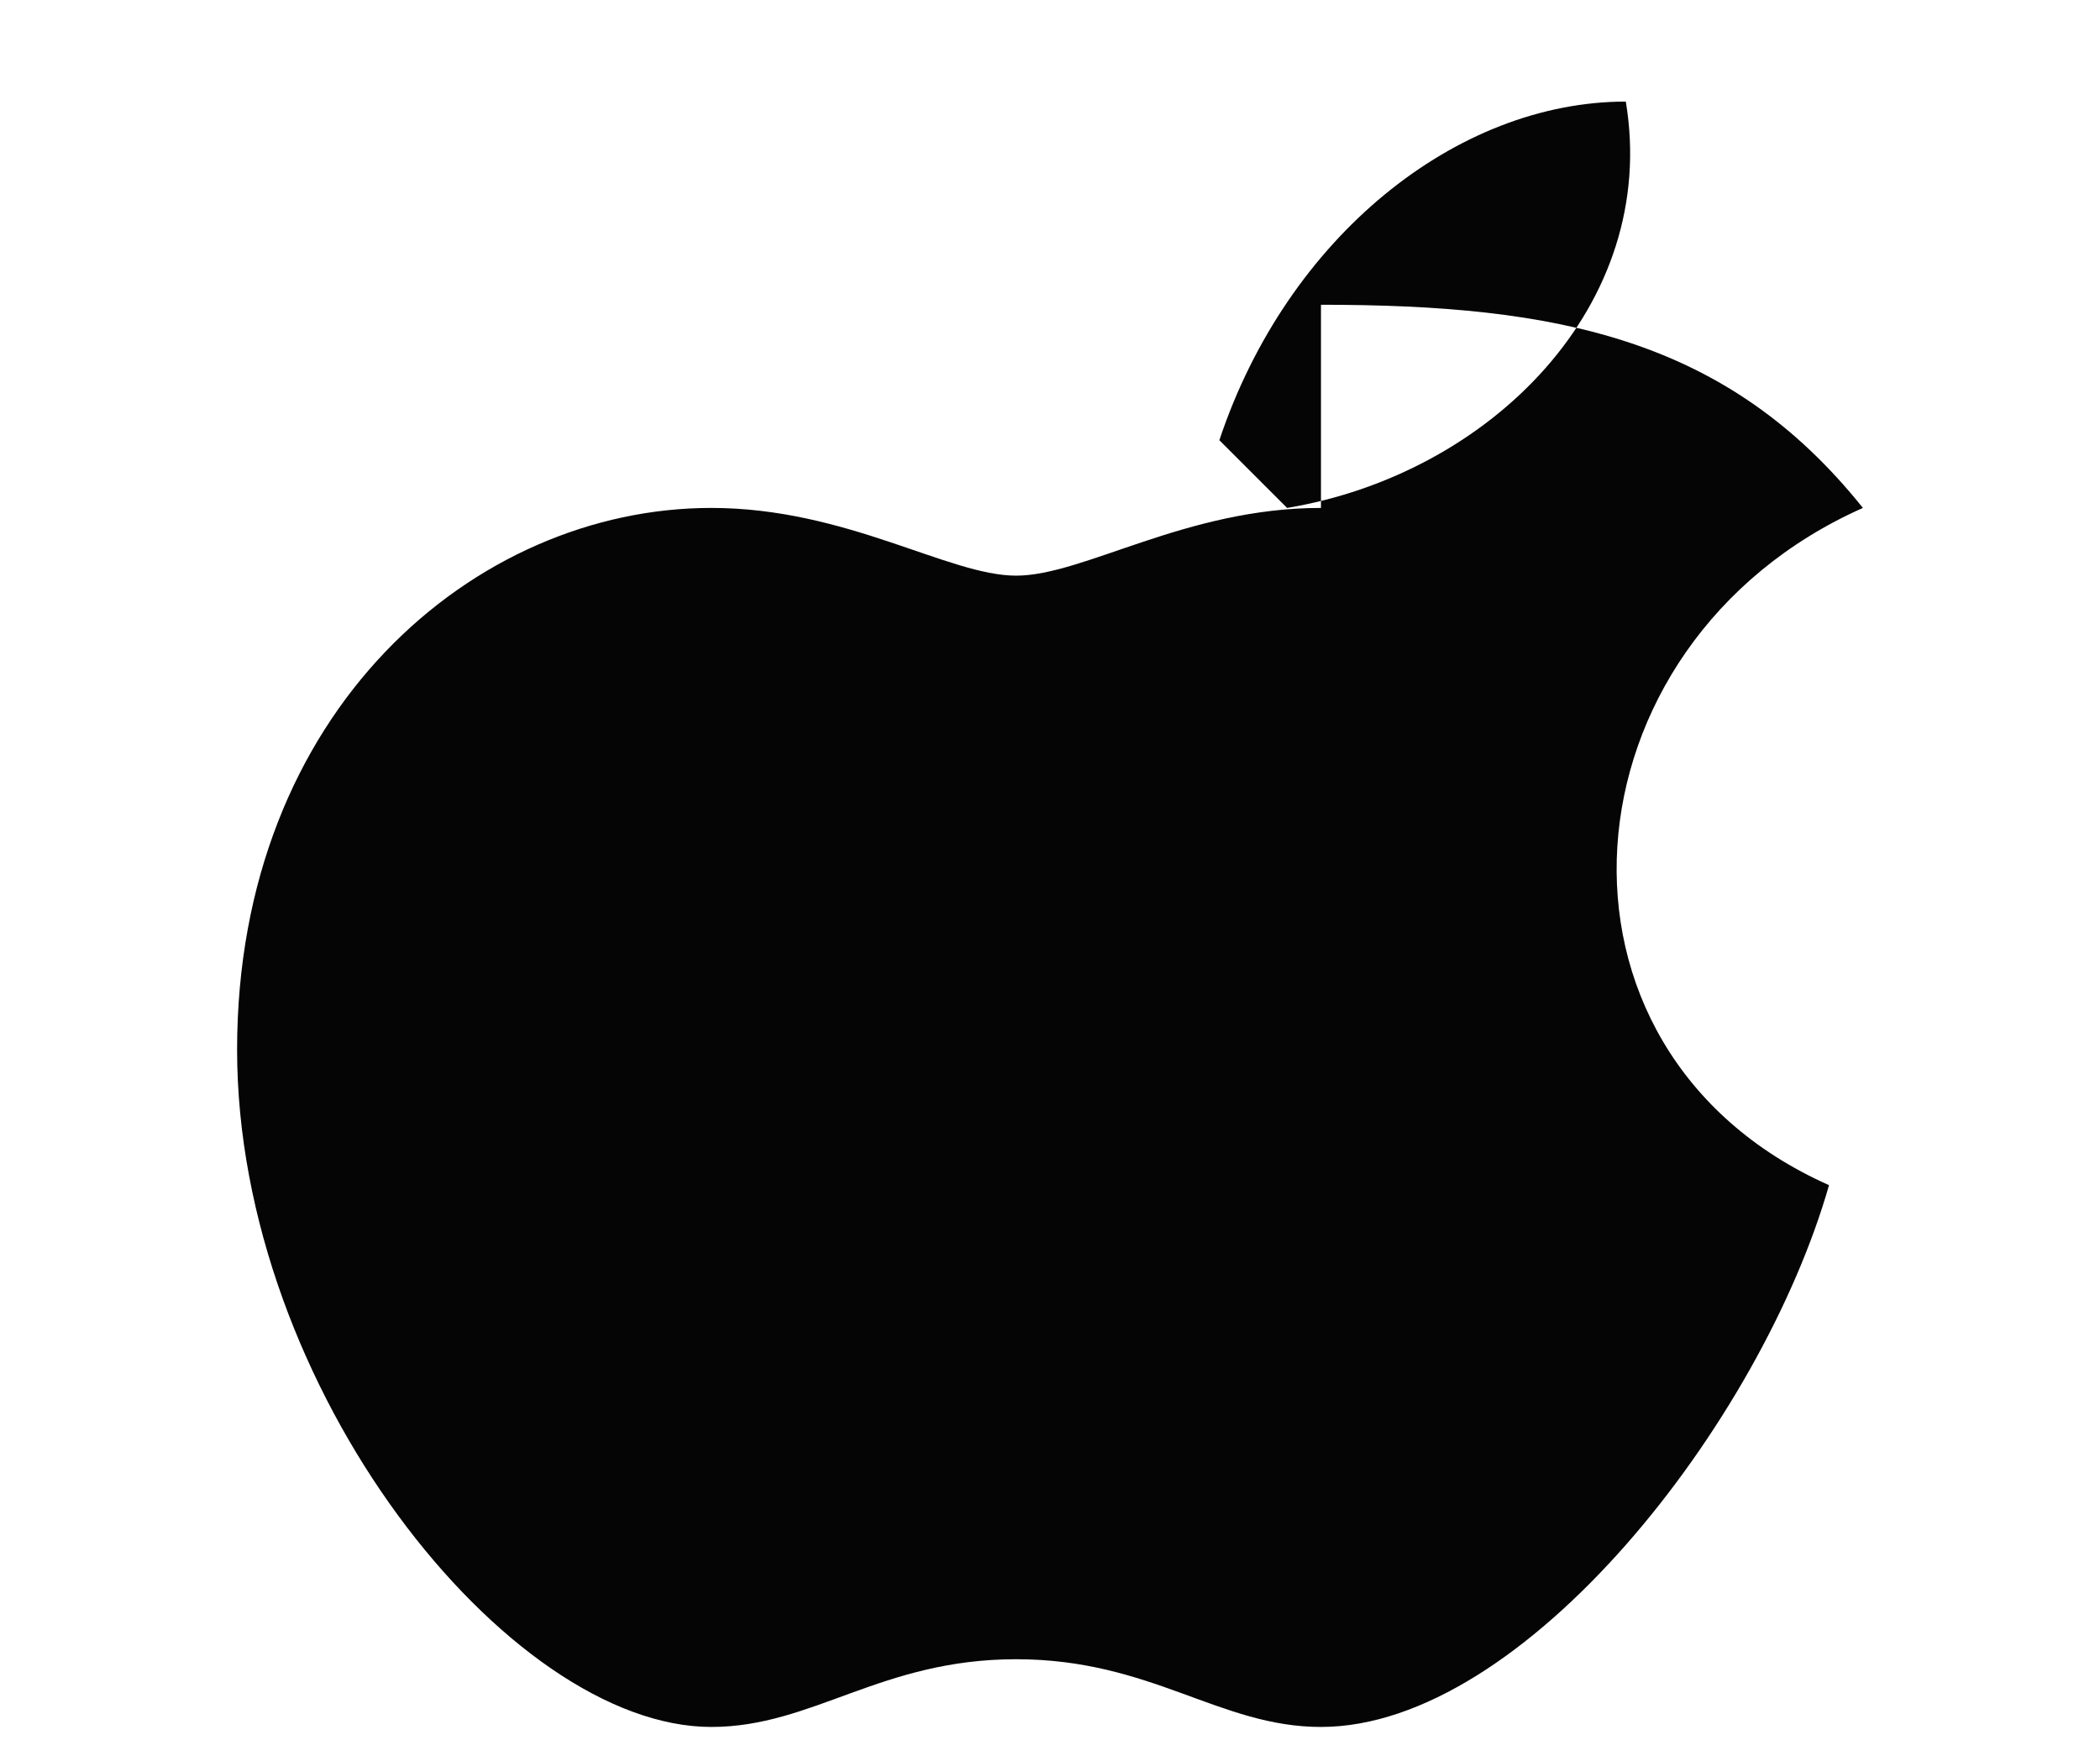
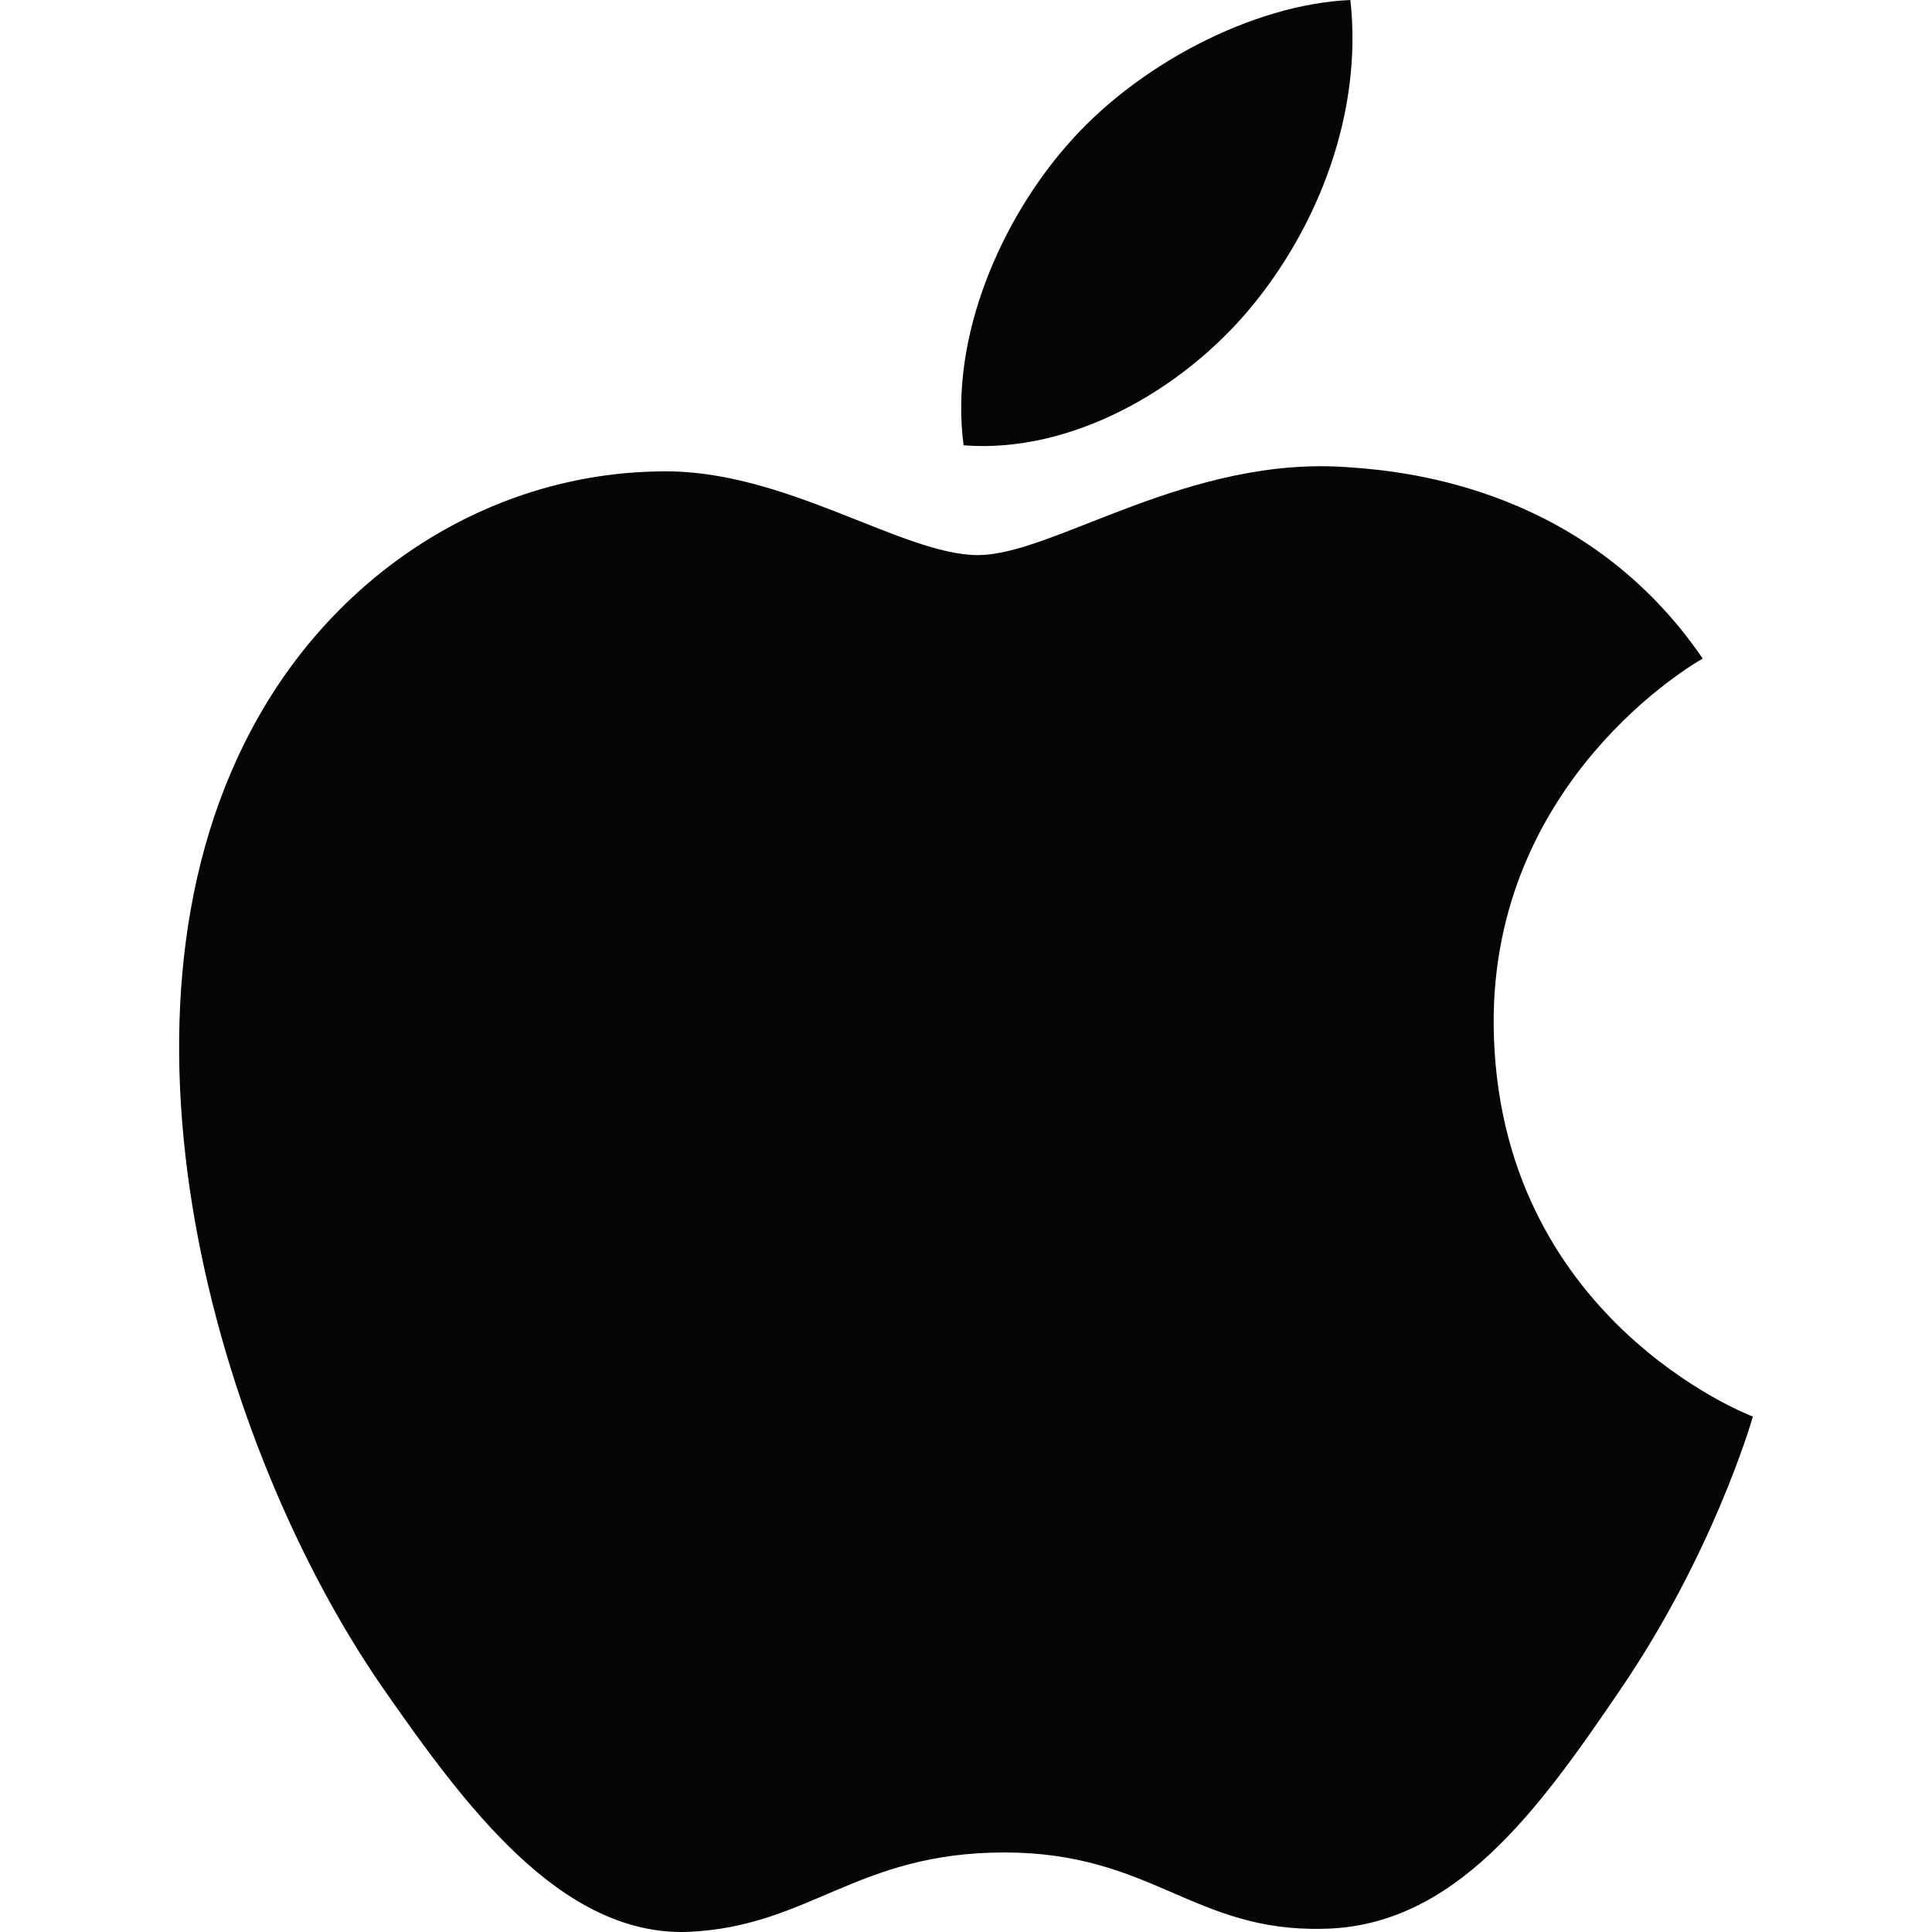
- <svg xmlns="http://www.w3.org/2000/svg" viewBox="25 0 62 52" role="img" aria-label="Apple">
-   <path fill="#050505" d="M64 15c-4 0-7 2-9 2s-5-2-9-2c-7 0-14 6-14 16 0 10 8 20 14 20 3 0 5-2 9-2s6 2 9 2c6 0 13-9 15-16-9-4-8-16 1-20-4-5-9-6-16-6Zm-3-2c2-6 7-10 12-10 1 6-4 11-10 12l-2-2Z" />
+ <svg xmlns="http://www.w3.org/2000/svg" viewBox="0 0 24 24" role="img" aria-label="Apple">
+   <path fill="#050505" d="M12.152 6.896c-.948 0-2.415-1.078-3.96-1.04-2.04.027-3.91 1.183-4.961 3.014-2.117 3.675-.546 9.103 1.519 12.09 1.013 1.454 2.208 3.09 3.792 3.039 1.52-.065 2.09-.987 3.935-.987 1.831 0 2.35.987 3.96.948 1.637-.026 2.676-1.48 3.676-2.948 1.156-1.688 1.636-3.325 1.662-3.415-.039-.013-3.182-1.221-3.22-4.857-.026-3.04 2.48-4.494 2.597-4.559-1.429-2.09-3.623-2.324-4.39-2.376-2-.156-3.675 1.09-4.61 1.09zM15.53 3.83c.843-1.012 1.4-2.427 1.245-3.83-1.207.052-2.662.805-3.532 1.818-.78.896-1.454 2.338-1.273 3.714 1.338.104 2.715-.688 3.559-1.701" />
</svg>
